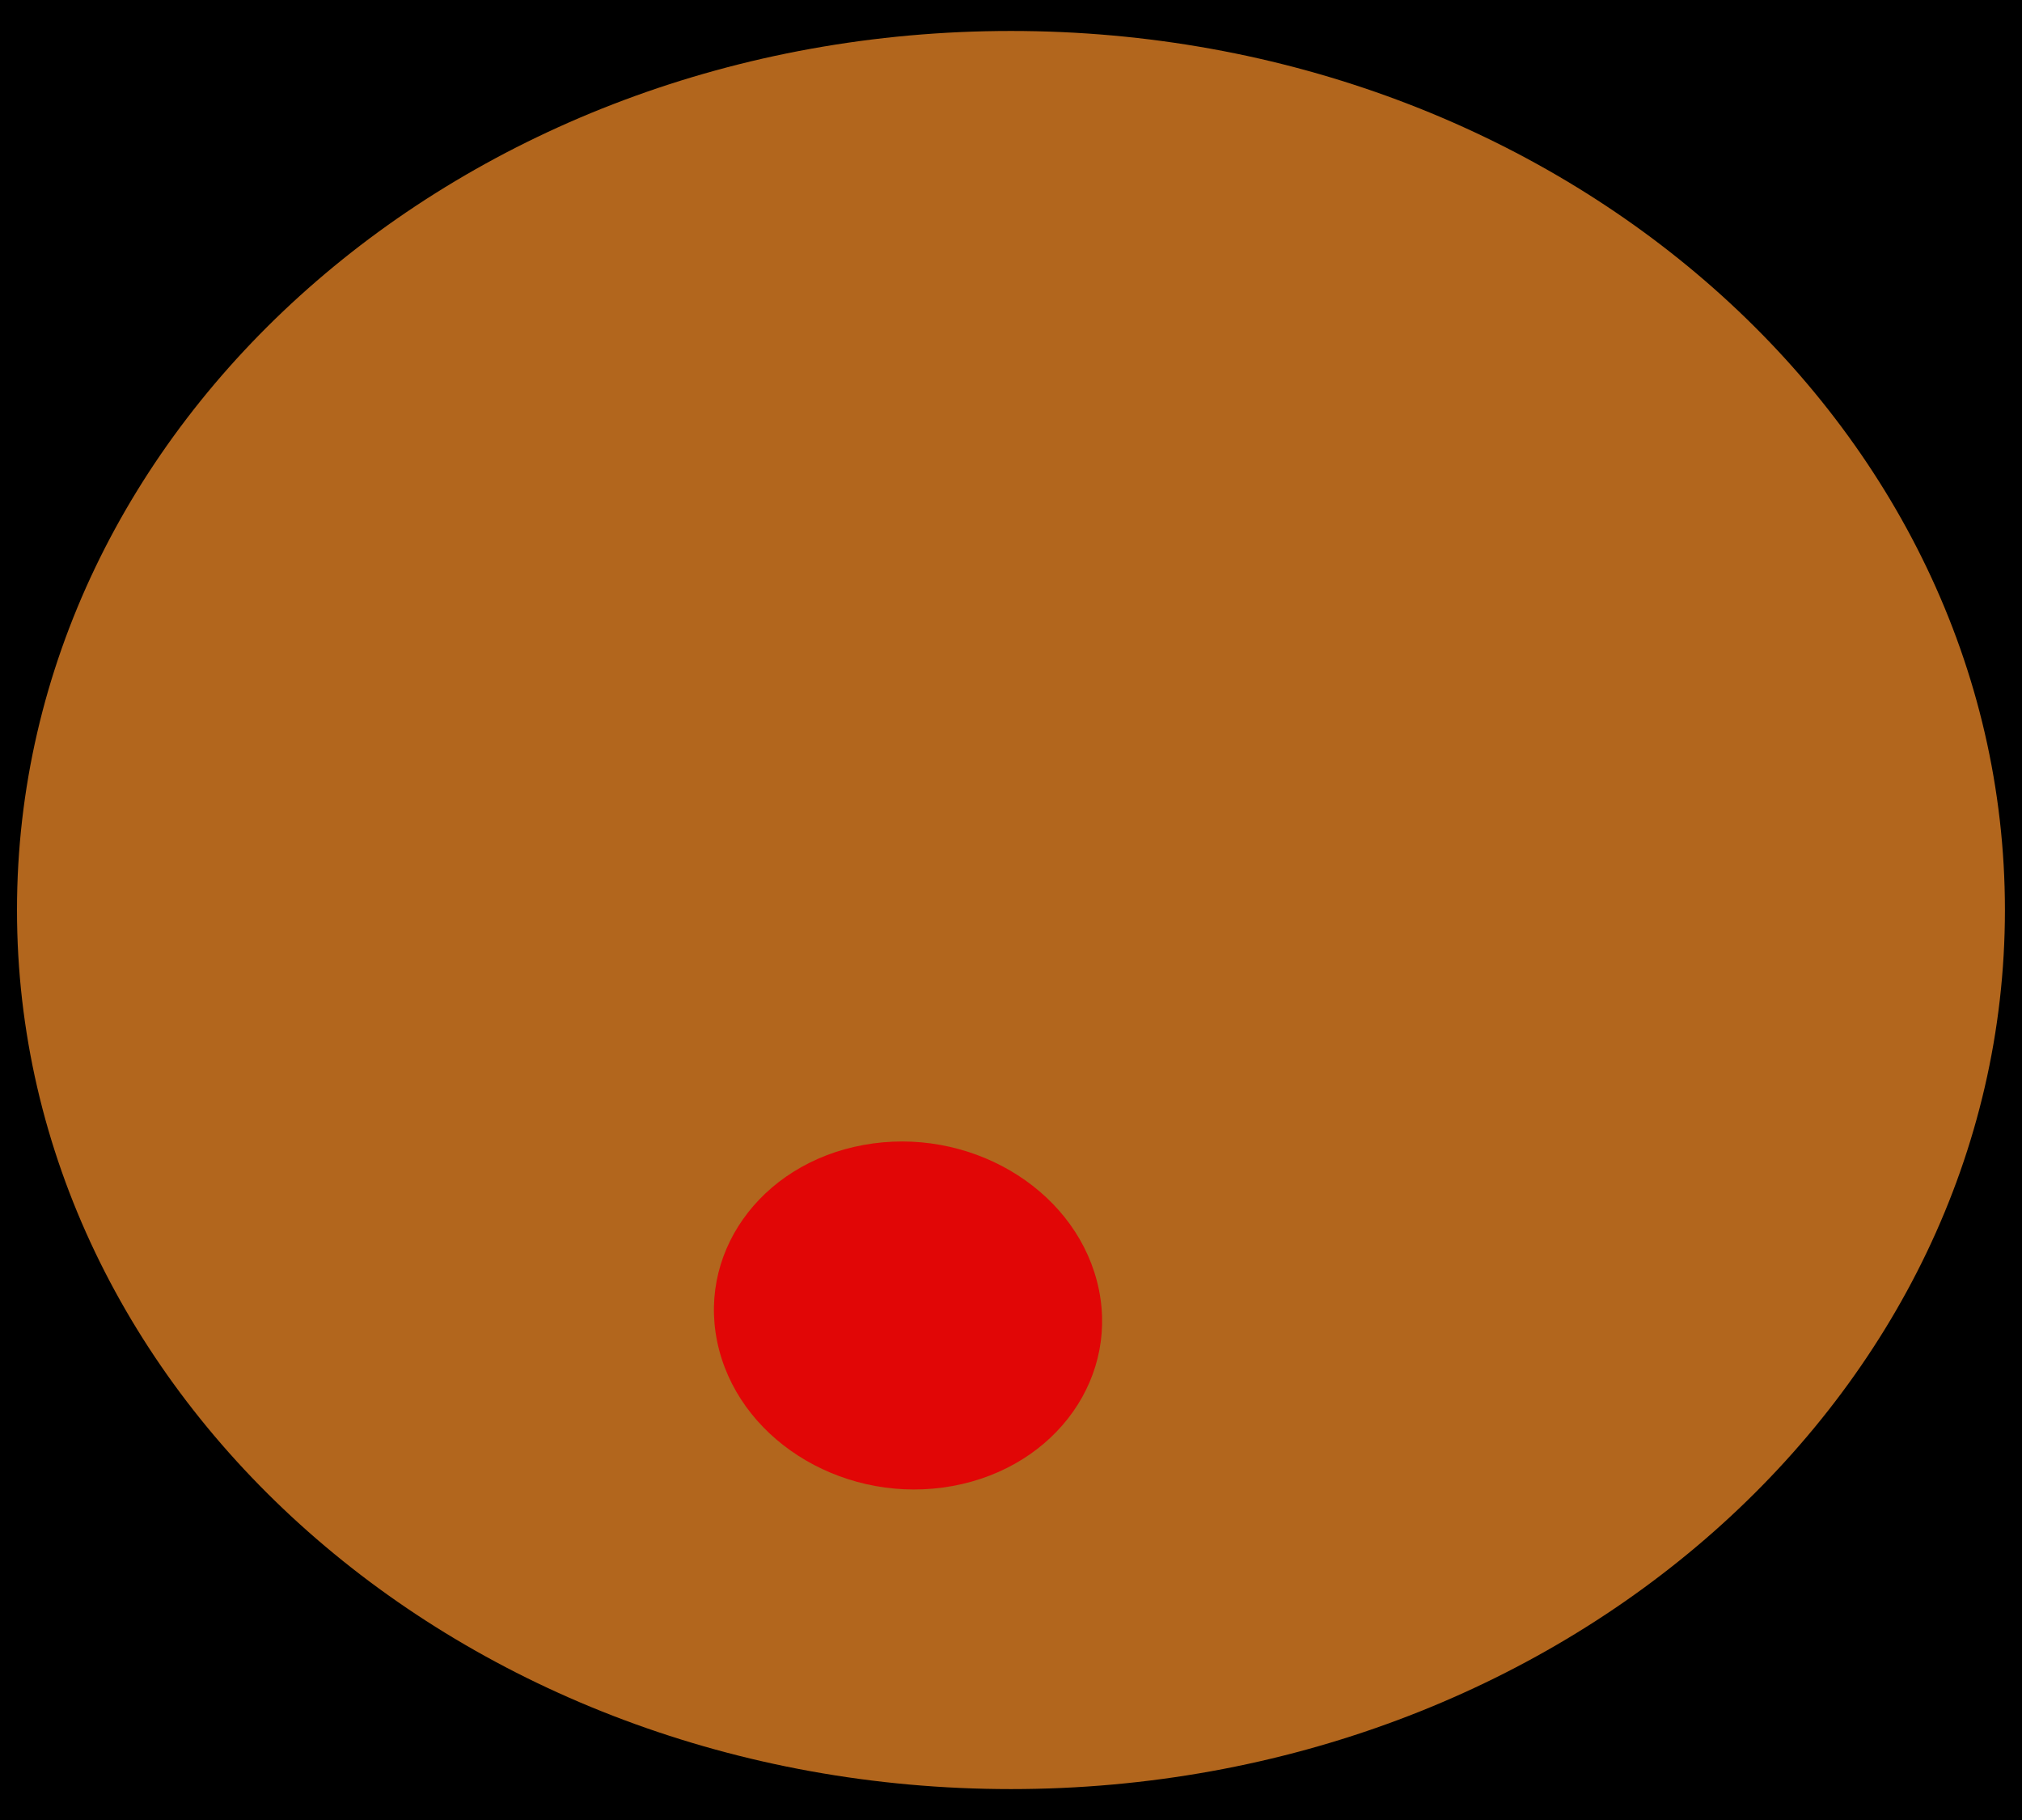
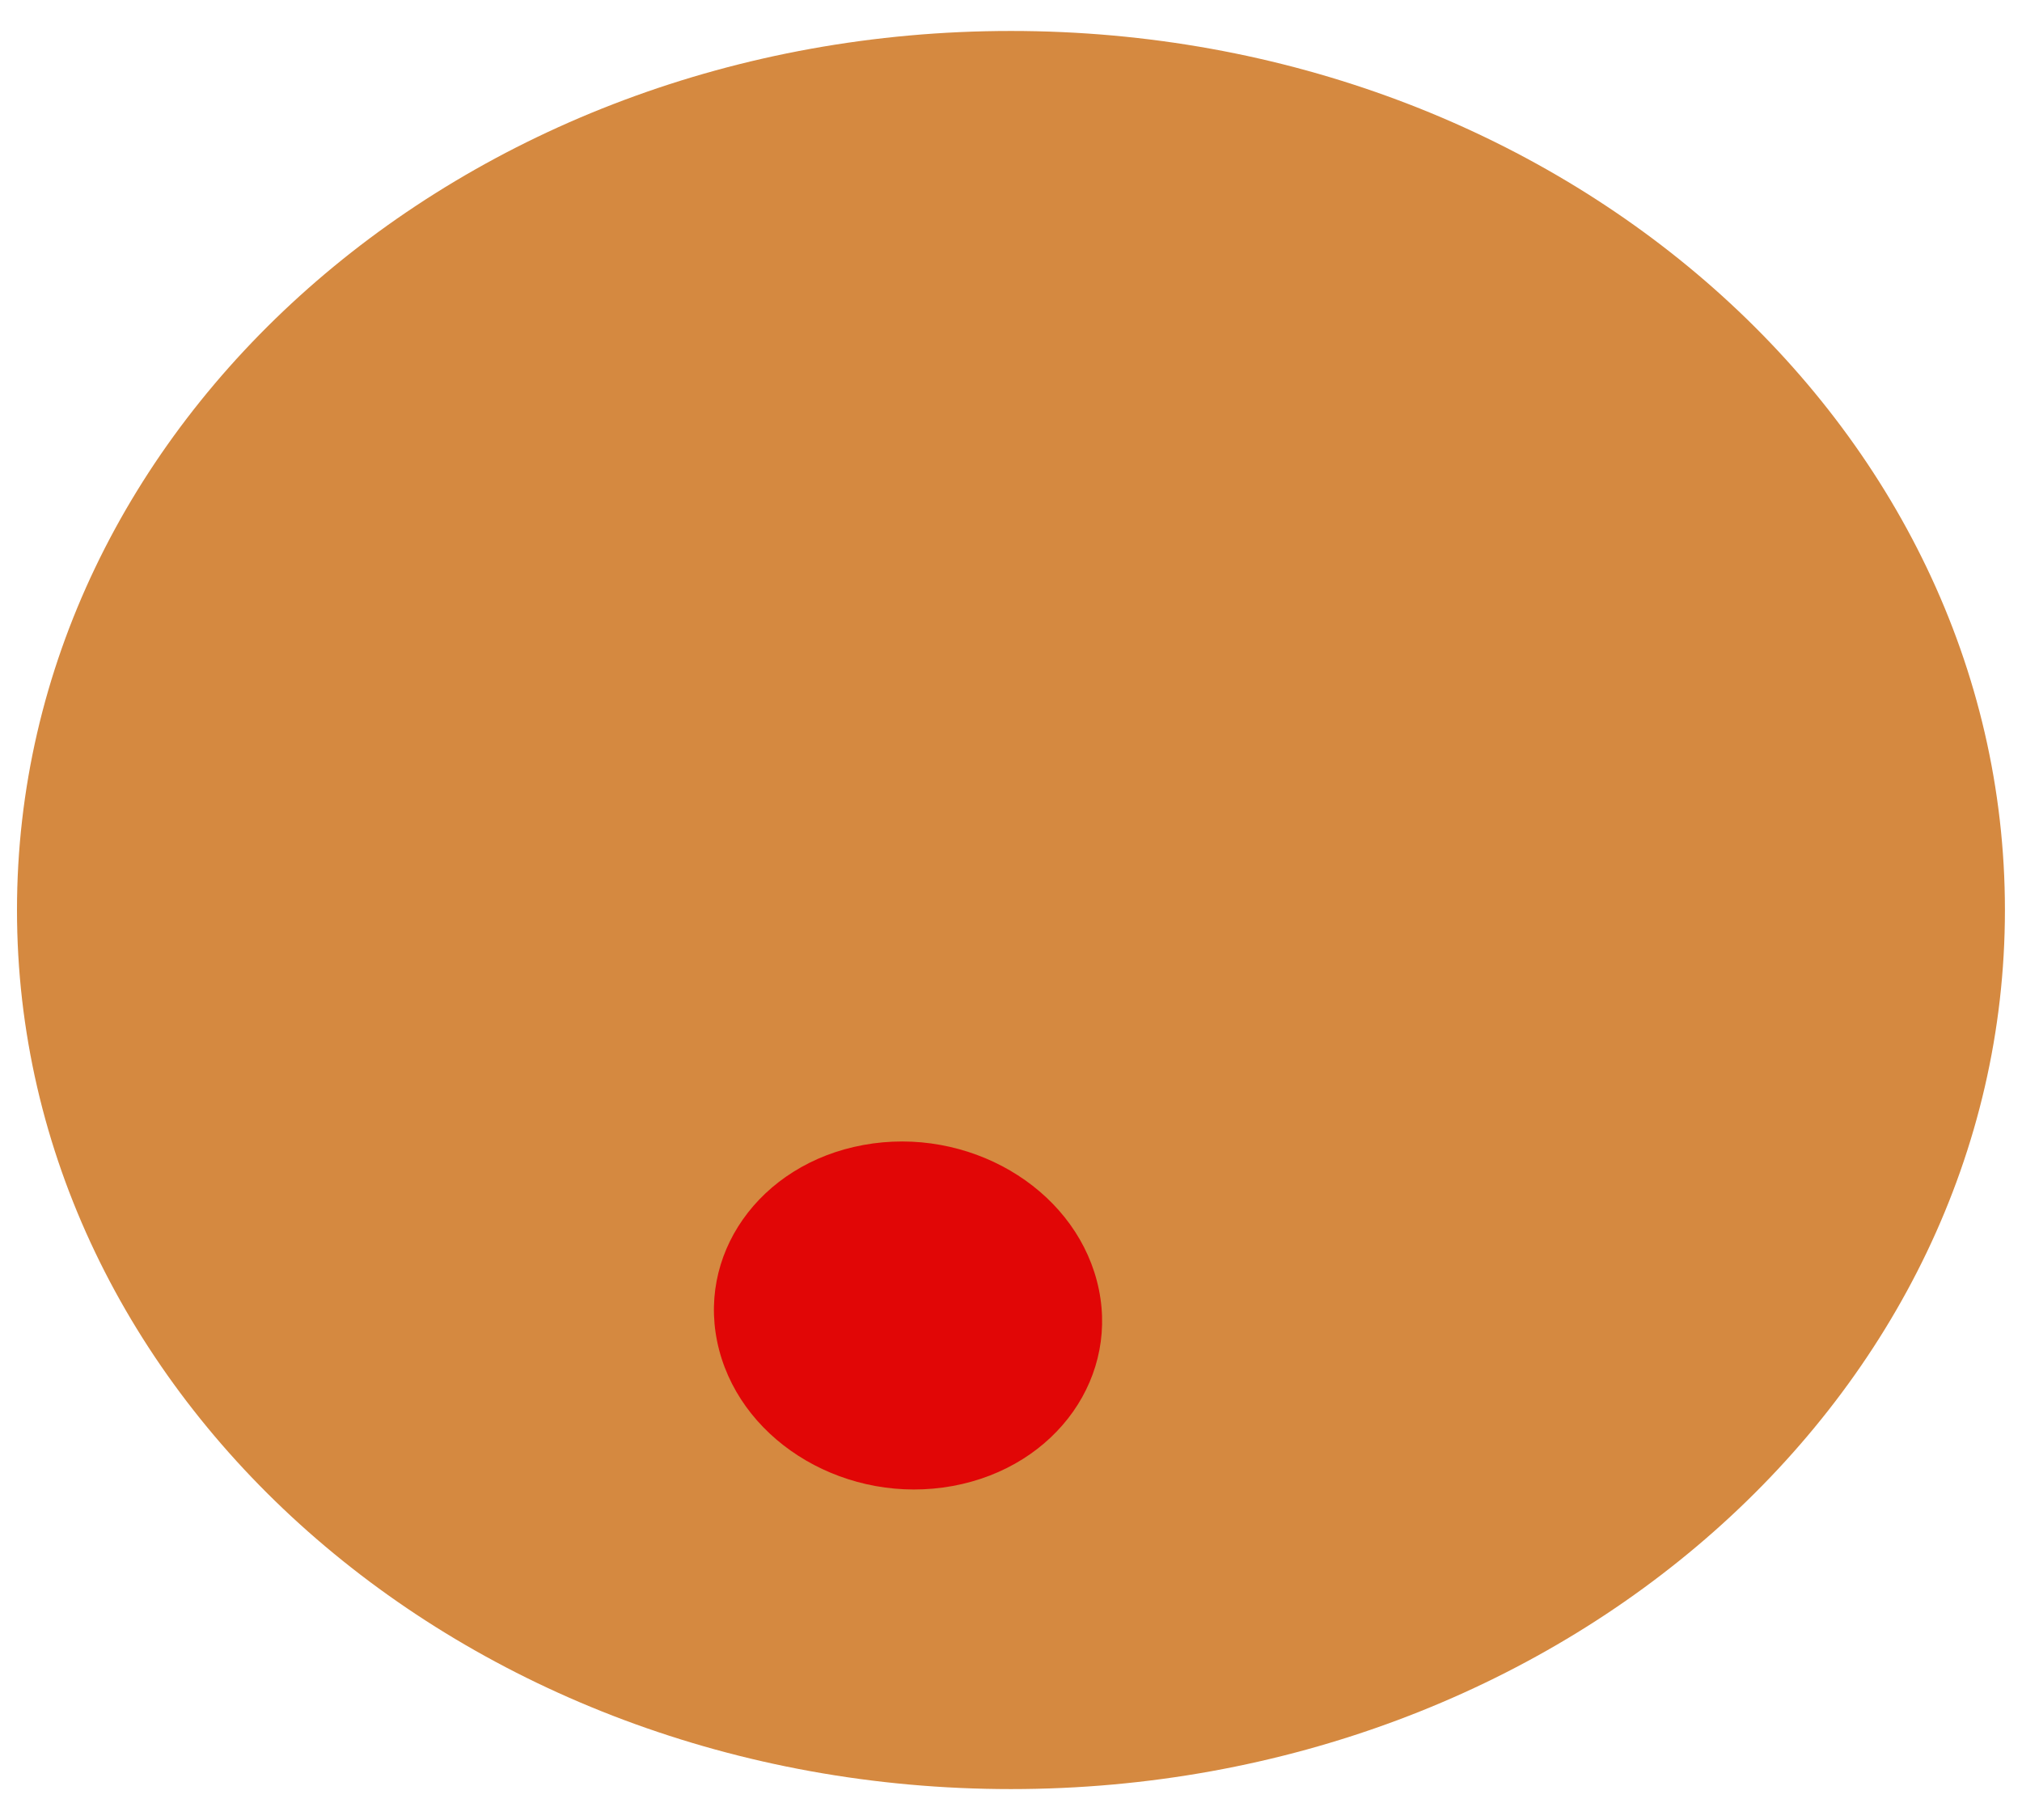
<svg xmlns="http://www.w3.org/2000/svg" width="30mm" height="27mm" viewBox="0 0 30 27" version="1.1" id="svg330">
  <defs id="defs327" />
  <g id="layer1">
-     <rect style="fill:#000000;stroke:#000000;stroke-width:0.15;stroke-linecap:round;stroke-dasharray:0.694, 0.694" id="rect1096" width="44.742" height="42.947" x="-6.378" y="-5.241" />
    <g id="g11294" transform="matrix(1.299553,0,0,1.299553,-1.092994,-2.872704)" style="display:inline;stroke-width:0.769">
      <ellipse style="fill:#ce7622;fill-opacity:0.863;stroke:none;stroke-width:0.407;stroke-miterlimit:4;stroke-dasharray:none;stroke-opacity:1" id="circle11290" cx="12.383" cy="12.599" rx="11.348" ry="10.035" />
      <ellipse style="fill:#e10606;fill-opacity:1;stroke:none;stroke-width:0.408;stroke-miterlimit:4;stroke-dasharray:none;stroke-opacity:1" id="ellipse11292" transform="matrix(-0.9836673,0.1799965,0.2531873,0.9674173,0,0)" ry="2.012" rx="2.192" cy="19.017" cx="-6.499" />
    </g>
  </g>
</svg>
